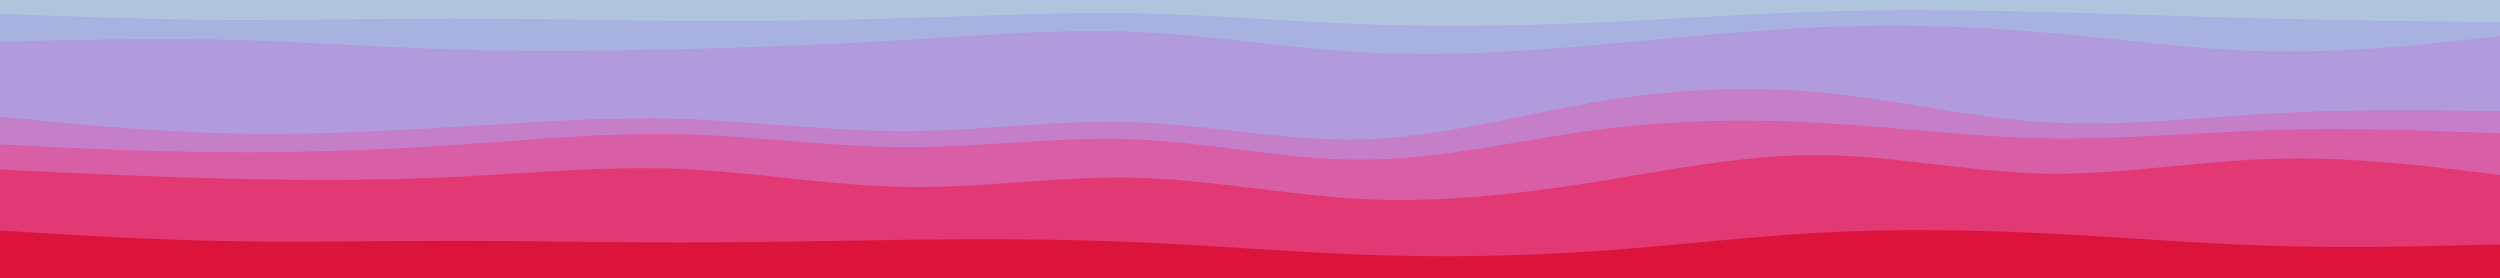
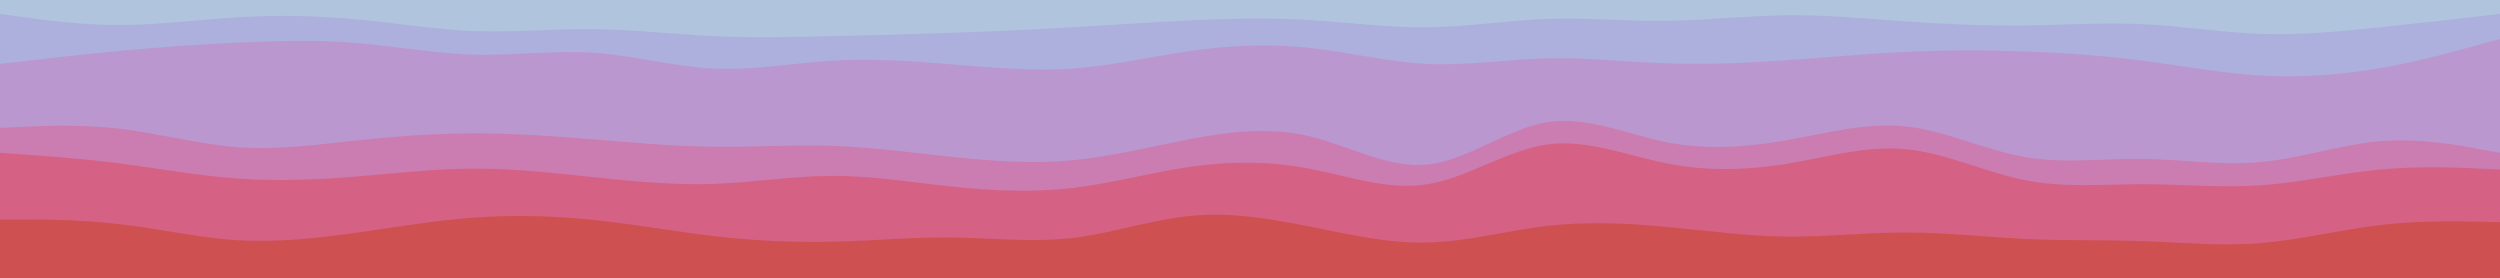
<svg xmlns="http://www.w3.org/2000/svg" id="visual" viewBox="0 0 900 100" width="900" height="100" version="1.1">
-   <path d="M0 7L13.7 7.5C27.3 8 54.7 9 82 9.2C109.3 9.3 136.7 8.7 163.8 8.7C191 8.7 218 9.3 245.2 9.5C272.3 9.7 299.7 9.3 327 8.5C354.3 7.7 381.7 6.3 409 6.8C436.3 7.3 463.7 9.7 491 10.7C518.3 11.7 545.7 11.3 573 10.2C600.3 9 627.7 7 654.8 6.2C682 5.3 709 5.7 736.2 6.3C763.3 7 790.7 8 818 8.7C845.3 9.3 872.7 9.7 886.3 9.8L900 10L900 0L886.3 0C872.7 0 845.3 0 818 0C790.7 0 763.3 0 736.2 0C709 0 682 0 654.8 0C627.7 0 600.3 0 573 0C545.7 0 518.3 0 491 0C463.7 0 436.3 0 409 0C381.7 0 354.3 0 327 0C299.7 0 272.3 0 245.2 0C218 0 191 0 163.8 0C136.7 0 109.3 0 82 0C54.7 0 27.3 0 13.7 0L0 0Z" fill="#b0c4de" />
-   <path d="M0 17L13.7 16.7C27.3 16.3 54.7 15.7 82 16.3C109.3 17 136.7 19 163.8 19.8C191 20.7 218 20.3 245.2 19.7C272.3 19 299.7 18 327 16.3C354.3 14.7 381.7 12.3 409 13.5C436.3 14.7 463.7 19.3 491 20.8C518.3 22.3 545.7 20.7 573 18.3C600.3 16 627.7 13 654.8 11.8C682 10.7 709 11.3 736.2 13.7C763.3 16 790.7 20 818 20.5C845.3 21 872.7 18 886.3 16.5L900 15L900 8L886.3 7.8C872.7 7.7 845.3 7.3 818 6.7C790.7 6 763.3 5 736.2 4.3C709 3.7 682 3.3 654.8 4.2C627.7 5 600.3 7 573 8.2C545.7 9.3 518.3 9.7 491 8.7C463.7 7.7 436.3 5.3 409 4.8C381.7 4.3 354.3 5.7 327 6.5C299.7 7.3 272.3 7.7 245.2 7.5C218 7.3 191 6.7 163.8 6.7C136.7 6.7 109.3 7.3 82 7.2C54.7 7 27.3 6 13.7 5.5L0 5Z" fill="#a8b2e1" />
-   <path d="M0 44L13.7 45.3C27.3 46.7 54.7 49.3 82 50C109.3 50.7 136.7 49.3 163.8 47.7C191 46 218 44 245.2 44.8C272.3 45.7 299.7 49.3 327 49.2C354.3 49 381.7 45 409 46C436.3 47 463.7 53 491 52.2C518.3 51.3 545.7 43.7 573 39C600.3 34.3 627.7 32.7 654.8 35.2C682 37.7 709 44.3 736.2 46C763.3 47.7 790.7 44.3 818 42.8C845.3 41.3 872.7 41.7 886.3 41.8L900 42L900 13L886.3 14.5C872.7 16 845.3 19 818 18.5C790.7 18 763.3 14 736.2 11.7C709 9.3 682 8.7 654.8 9.8C627.7 11 600.3 14 573 16.3C545.7 18.7 518.3 20.3 491 18.8C463.7 17.3 436.3 12.7 409 11.5C381.7 10.3 354.3 12.7 327 14.3C299.7 16 272.3 17 245.2 17.7C218 18.3 191 18.7 163.8 17.8C136.7 17 109.3 15 82 14.3C54.7 13.7 27.3 14.3 13.7 14.7L0 15Z" fill="#b19bdc" />
-   <path d="M0 54L13.7 54.7C27.3 55.3 54.7 56.7 82 56.8C109.3 57 136.7 56 163.8 54.2C191 52.3 218 49.7 245.2 50.3C272.3 51 299.7 55 327 55C354.3 55 381.7 51 409 52.2C436.3 53.3 463.7 59.7 491 59.5C518.3 59.3 545.7 52.7 573 49C600.3 45.3 627.7 44.7 654.8 46.2C682 47.7 709 51.3 736.2 51.8C763.3 52.3 790.7 49.7 818 48.8C845.3 48 872.7 49 886.3 49.5L900 50L900 40L886.3 39.8C872.7 39.7 845.3 39.3 818 40.8C790.7 42.3 763.3 45.7 736.2 44C709 42.3 682 35.7 654.8 33.2C627.7 30.7 600.3 32.3 573 37C545.7 41.7 518.3 49.3 491 50.2C463.7 51 436.3 45 409 44C381.7 43 354.3 47 327 47.2C299.7 47.3 272.3 43.7 245.2 42.8C218 42 191 44 163.8 45.7C136.7 47.3 109.3 48.7 82 48C54.7 47.3 27.3 44.7 13.7 43.3L0 42Z" fill="#c57fc8" />
-   <path d="M0 63L13.7 63.7C27.3 64.3 54.7 65.7 82 66.3C109.3 67 136.7 67 163.8 65.7C191 64.3 218 61.7 245.2 62.8C272.3 64 299.7 69 327 69.3C354.3 69.7 381.7 65.3 409 66C436.3 66.7 463.7 72.3 491 73.7C518.3 75 545.7 72 573 67.7C600.3 63.3 627.7 57.7 654.8 57.8C682 58 709 64 736.2 64.5C763.3 65 790.7 60 818 59.2C845.3 58.3 872.7 61.7 886.3 63.3L900 65L900 48L886.3 47.5C872.7 47 845.3 46 818 46.8C790.7 47.7 763.3 50.3 736.2 49.8C709 49.3 682 45.7 654.8 44.2C627.7 42.7 600.3 43.3 573 47C545.7 50.7 518.3 57.3 491 57.5C463.7 57.7 436.3 51.3 409 50.2C381.7 49 354.3 53 327 53C299.7 53 272.3 49 245.2 48.3C218 47.7 191 50.3 163.8 52.2C136.7 54 109.3 55 82 54.8C54.7 54.7 27.3 53.3 13.7 52.7L0 52Z" fill="#d85ea5" />
-   <path d="M0 85L13.7 85.8C27.3 86.7 54.7 88.3 82 88.8C109.3 89.3 136.7 88.7 163.8 88.7C191 88.7 218 89.3 245.2 89.3C272.3 89.3 299.7 88.7 327 88.3C354.3 88 381.7 88 409 89.2C436.3 90.3 463.7 92.7 491 93.7C518.3 94.7 545.7 94.3 573 92.5C600.3 90.7 627.7 87.3 654.8 85.8C682 84.3 709 84.7 736.2 86C763.3 87.3 790.7 89.7 818 90.5C845.3 91.3 872.7 90.7 886.3 90.3L900 90L900 63L886.3 61.3C872.7 59.7 845.3 56.3 818 57.2C790.7 58 763.3 63 736.2 62.5C709 62 682 56 654.8 55.8C627.7 55.7 600.3 61.3 573 65.7C545.7 70 518.3 73 491 71.7C463.7 70.3 436.3 64.7 409 64C381.7 63.3 354.3 67.7 327 67.3C299.7 67 272.3 62 245.2 60.8C218 59.7 191 62.3 163.8 63.7C136.7 65 109.3 65 82 64.3C54.7 63.7 27.3 62.3 13.7 61.7L0 61Z" fill="#e23975" />
-   <path d="M0 101L13.7 101C27.3 101 54.7 101 82 101C109.3 101 136.7 101 163.8 101C191 101 218 101 245.2 101C272.3 101 299.7 101 327 101C354.3 101 381.7 101 409 101C436.3 101 463.7 101 491 101C518.3 101 545.7 101 573 101C600.3 101 627.7 101 654.8 101C682 101 709 101 736.2 101C763.3 101 790.7 101 818 101C845.3 101 872.7 101 886.3 101L900 101L900 88L886.3 88.3C872.7 88.7 845.3 89.3 818 88.5C790.7 87.7 763.3 85.3 736.2 84C709 82.7 682 82.3 654.8 83.8C627.7 85.3 600.3 88.7 573 90.5C545.7 92.3 518.3 92.7 491 91.7C463.7 90.7 436.3 88.3 409 87.2C381.7 86 354.3 86 327 86.3C299.7 86.7 272.3 87.3 245.2 87.3C218 87.3 191 86.7 163.8 86.7C136.7 86.7 109.3 87.3 82 86.8C54.7 86.3 27.3 84.7 13.7 83.8L0 83Z" fill="#dc143c" />
+   <path d="M0 7L7.2 8C14.3 9 28.7 11 43 11C57.3 11 71.7 9 86 8.2C100.3 7.3 114.7 7.7 128.8 9C143 10.3 157 12.7 171.2 13.2C185.3 13.7 199.7 12.3 214 12.5C228.3 12.7 242.7 14.3 257 15C271.3 15.7 285.7 15.3 300 15C314.3 14.7 328.7 14.3 343 13.8C357.3 13.3 371.7 12.7 386 11.8C400.3 11 414.7 10 428.8 9.3C443 8.7 457 8.3 471.2 9.2C485.3 10 499.7 12 514 11.8C528.3 11.7 542.7 9.3 557 8.8C571.3 8.3 585.7 9.7 600 9.5C614.3 9.3 628.7 7.7 643 7.5C657.3 7.3 671.7 8.7 686 9.7C700.3 10.7 714.7 11.3 728.8 11.2C743 11 757 10 771.2 10.7C785.3 11.3 799.7 13.7 814 14.2C828.3 14.7 842.7 13.3 857 11.8C871.3 10.3 885.7 8.7 892.8 7.8L900 7L900 0L892.8 0C885.7 0 871.3 0 857 0C842.7 0 828.3 0 814 0C799.7 0 785.3 0 771.2 0C757 0 743 0 728.8 0C714.7 0 700.3 0 686 0C671.7 0 657.3 0 643 0C628.7 0 614.3 0 600 0C585.7 0 571.3 0 557 0C542.7 0 528.3 0 514 0C499.7 0 485.3 0 471.2 0C457 0 443 0 428.8 0C414.7 0 400.3 0 386 0C371.7 0 357.3 0 343 0C328.7 0 314.3 0 300 0C285.7 0 271.3 0 257 0C242.7 0 228.3 0 214 0C199.7 0 185.3 0 171.2 0C157 0 143 0 128.8 0C114.7 0 100.3 0 86 0C71.7 0 57.3 0 43 0C28.7 0 14.3 0 7.2 0L0 0Z" fill="#b0c4de" />
+   <path d="M0 25L7.2 24.2C14.3 23.3 28.7 21.7 43 20.3C57.3 19 71.7 18 86 17.3C100.3 16.7 114.7 16.3 128.8 17.5C143 18.7 157 21.3 171.2 21.7C185.3 22 199.7 20 214 21C228.3 22 242.7 26 257 26.7C271.3 27.3 285.7 24.7 300 23.8C314.3 23 328.7 24 343 25.2C357.3 26.3 371.7 27.7 386 26.7C400.3 25.7 414.7 22.3 428.8 20.3C443 18.3 457 17.7 471.2 19.2C485.3 20.7 499.7 24.3 514 25C528.3 25.7 542.7 23.3 557 23C571.3 22.7 585.7 24.3 600 24.8C614.3 25.3 628.7 24.7 643 23.7C657.3 22.7 671.7 21.3 686 20.7C700.3 20 714.7 20 728.8 20.5C743 21 757 22 771.2 23.8C785.3 25.7 799.7 28.3 814 29.2C828.3 30 842.7 29 857 26.5C871.3 24 885.7 20 892.8 18L900 16L900 5L892.8 5.8C885.7 6.7 871.3 8.3 857 9.8C842.7 11.3 828.3 12.7 814 12.2C799.7 11.7 785.3 9.3 771.2 8.7C757 8 743 9 728.8 9.2C714.7 9.3 700.3 8.7 686 7.7C671.7 6.7 657.3 5.3 643 5.5C628.7 5.7 614.3 7.3 600 7.5C585.7 7.7 571.3 6.3 557 6.8C542.7 7.3 528.3 9.7 514 9.8C499.7 10 485.3 8 471.2 7.2C457 6.3 443 6.7 428.8 7.3C414.7 8 400.3 9 386 9.8C371.7 10.7 357.3 11.3 343 11.8C328.7 12.3 314.3 12.7 300 13C285.7 13.3 271.3 13.7 257 13C242.7 12.3 228.3 10.7 214 10.5C199.7 10.3 185.3 11.7 171.2 11.2C157 10.7 143 8.3 128.8 7C114.7 5.7 100.3 5.3 86 6.2C71.7 7 57.3 9 43 9C28.7 9 14.3 7 7.2 6L0 5Z" fill="#adb0dc" />
+   <path d="M0 48L7.2 47.7C14.3 47.3 28.7 46.7 43 48.3C57.3 50 71.7 54 86 55C100.3 56 114.7 54 128.8 52.5C143 51 157 50 171.2 50C185.3 50 199.7 51 214 52.2C228.3 53.3 242.7 54.7 257 54.8C271.3 55 285.7 54 300 54.5C314.3 55 328.7 57 343 58.5C357.3 60 371.7 61 386 59.7C400.3 58.3 414.7 54.7 428.8 52C443 49.3 457 47.7 471.2 51C485.3 54.3 499.7 62.7 514 61.2C528.3 59.7 542.7 48.3 557 46C571.3 43.7 585.7 50.3 600 53.2C614.3 56 628.7 55 643 52.5C657.3 50 671.7 46 686 47.5C700.3 49 714.7 56 728.8 58.5C743 61 757 59 771.2 59.2C785.3 59.3 799.7 61.7 814 60.3C828.3 59 842.7 54 857 52.8C871.3 51.7 885.7 54.3 892.8 55.7L900 57L900 14L892.8 16C885.7 18 871.3 22 857 24.5C842.7 27 828.3 28 814 27.2C799.7 26.3 785.3 23.7 771.2 21.8C757 20 743 19 728.8 18.5C714.7 18 700.3 18 686 18.7C671.7 19.3 657.3 20.7 643 21.7C628.7 22.7 614.3 23.3 600 22.8C585.7 22.3 571.3 20.7 557 21C542.7 21.3 528.3 23.7 514 23C499.7 22.3 485.3 18.7 471.2 17.2C457 15.7 443 16.3 428.8 18.3C414.7 20.3 400.3 23.7 386 24.7C371.7 25.7 357.3 24.3 343 23.2C328.7 22 314.3 21 300 21.8C285.7 22.7 271.3 25.3 257 24.7C242.7 24 228.3 20 214 19C199.7 18 185.3 20 171.2 19.7C157 19.3 143 16.7 128.8 15.5C114.7 14.3 100.3 14.7 86 15.3C71.7 16 57.3 17 43 18.3C28.7 19.7 14.3 21.3 7.2 22.2L0 23Z" fill="#ba98cf" />
+   <path d="M0 57L7.2 57.5C14.3 58 28.7 59 43 60.8C57.3 62.7 71.7 65.3 86 66.3C100.3 67.3 114.7 66.7 128.8 65.5C143 64.3 157 62.7 171.2 62.7C185.3 62.7 199.7 64.3 214 65.8C228.3 67.3 242.7 68.7 257 68.2C271.3 67.7 285.7 65.3 300 65.3C314.3 65.3 328.7 67.7 343 69.2C357.3 70.7 371.7 71.3 386 69.7C400.3 68 414.7 64 428.8 62C443 60 457 60 471.2 62.7C485.3 65.3 499.7 70.7 514 68.3C528.3 66 542.7 56 557 54C571.3 52 585.7 58 600 60.8C614.3 63.7 628.7 63.3 643 61C657.3 58.7 671.7 54.3 686 55.7C700.3 57 714.7 64 728.8 66.8C743 69.7 757 68.3 771.2 68.3C785.3 68.3 799.7 69.7 814 68.7C828.3 67.7 842.7 64.3 857 63C871.3 61.7 885.7 62.3 892.8 62.7L900 63L900 55L892.8 53.7C885.7 52.3 871.3 49.7 857 50.8C842.7 52 828.3 57 814 58.3C799.7 59.7 785.3 57.3 771.2 57.2C757 57 743 59 728.8 56.5C714.7 54 700.3 47 686 45.5C671.7 44 657.3 48 643 50.5C628.7 53 614.3 54 600 51.2C585.7 48.3 571.3 41.7 557 44C542.7 46.3 528.3 57.7 514 59.2C499.7 60.7 485.3 52.3 471.2 49C457 45.7 443 47.3 428.8 50C414.7 52.7 400.3 56.3 386 57.7C371.7 59 357.3 58 343 56.5C328.7 55 314.3 53 300 52.5C285.7 52 271.3 53 257 52.8C242.7 52.7 228.3 51.3 214 50.2C199.7 49 185.3 48 171.2 48C157 48 143 49 128.8 50.5C114.7 52 100.3 54 86 53C71.7 52 57.3 48 43 46.3C28.7 44.7 14.3 45.3 7.2 45.7L0 46Z" fill="#cb7db1" />
+   <path d="M0 81L7.2 81C14.3 81 28.7 81 43 82.7C57.3 84.3 71.7 87.7 86 88.5C100.3 89.3 114.7 87.7 128.8 85.7C143 83.7 157 81.3 171.2 80.3C185.3 79.3 199.7 79.7 214 81.2C228.3 82.7 242.7 85.3 257 87C271.3 88.7 285.7 89.3 300 89C314.3 88.7 328.7 87.3 343 87.5C357.3 87.7 371.7 89.3 386 87.7C400.3 86 414.7 81 428.8 79.7C443 78.3 457 80.7 471.2 83.5C485.3 86.3 499.7 89.7 514 89.3C528.3 89 542.7 85 557 83.3C571.3 81.7 585.7 82.3 600 83.7C614.3 85 628.7 87 643 87.2C657.3 87.3 671.7 85.7 686 85.7C700.3 85.7 714.7 87.3 728.8 88C743 88.7 757 88.3 771.2 88.8C785.3 89.3 799.7 90.7 814 89.5C828.3 88.3 842.7 84.7 857 83C871.3 81.3 885.7 81.7 892.8 81.8L900 82L900 61L892.8 60.7C885.7 60.3 871.3 59.7 857 61C842.7 62.3 828.3 65.7 814 66.7C799.7 67.7 785.3 66.3 771.2 66.3C757 66.3 743 67.7 728.8 64.8C714.7 62 700.3 55 686 53.7C671.7 52.3 657.3 56.7 643 59C628.7 61.3 614.3 61.7 600 58.8C585.7 56 571.3 50 557 52C542.7 54 528.3 64 514 66.3C499.7 68.7 485.3 63.3 471.2 60.7C457 58 443 58 428.8 60C414.7 62 400.3 66 386 67.7C371.7 69.3 357.3 68.7 343 67.2C328.7 65.7 314.3 63.3 300 63.3C285.7 63.3 271.3 65.7 257 66.2C242.7 66.7 228.3 65.3 214 63.8C199.7 62.3 185.3 60.7 171.2 60.7C157 60.7 143 62.3 128.8 63.5C114.7 64.7 100.3 65.3 86 64.3C71.7 63.3 57.3 60.7 43 58.8C28.7 57 14.3 56 7.2 55.5L0 55Z" fill="#d56285" />
+   <path d="M0 101L7.2 101C14.3 101 28.7 101 43 101C57.3 101 71.7 101 86 101C100.3 101 114.7 101 128.8 101C143 101 157 101 171.2 101C185.3 101 199.7 101 214 101C228.3 101 242.7 101 257 101C271.3 101 285.7 101 300 101C314.3 101 328.7 101 343 101C357.3 101 371.7 101 386 101C400.3 101 414.7 101 428.8 101C443 101 457 101 471.2 101C485.3 101 499.7 101 514 101C528.3 101 542.7 101 557 101C571.3 101 585.7 101 600 101C614.3 101 628.7 101 643 101C657.3 101 671.7 101 686 101C700.3 101 714.7 101 728.8 101C743 101 757 101 771.2 101C785.3 101 799.7 101 814 101C828.3 101 842.7 101 857 101C871.3 101 885.7 101 892.8 101L900 101L900 80L892.8 79.8C885.7 79.7 871.3 79.3 857 81C842.7 82.7 828.3 86.3 814 87.5C799.7 88.7 785.3 87.3 771.2 86.8C757 86.3 743 86.7 728.8 86C714.7 85.3 700.3 83.7 686 83.7C671.7 83.7 657.3 85.3 643 85.2C628.7 85 614.3 83 600 81.7C585.7 80.3 571.3 79.7 557 81.3C542.7 83 528.3 87 514 87.3C499.7 87.7 485.3 84.3 471.2 81.5C457 78.7 443 76.3 428.8 77.7C414.7 79 400.3 84 386 85.7C371.7 87.3 357.3 85.7 343 85.5C328.7 85.3 314.3 86.7 300 87C285.7 87.3 271.3 86.7 257 85C242.7 83.3 228.3 80.7 214 79.2C199.7 77.7 185.3 77.3 171.2 78.3C157 79.3 143 81.7 128.8 83.7C114.7 85.7 100.3 87.3 86 86.5C71.7 85.7 57.3 82.3 43 80.7C28.7 79 14.3 79 7.2 79L0 79Z" fill="#cf5050" />
</svg>
